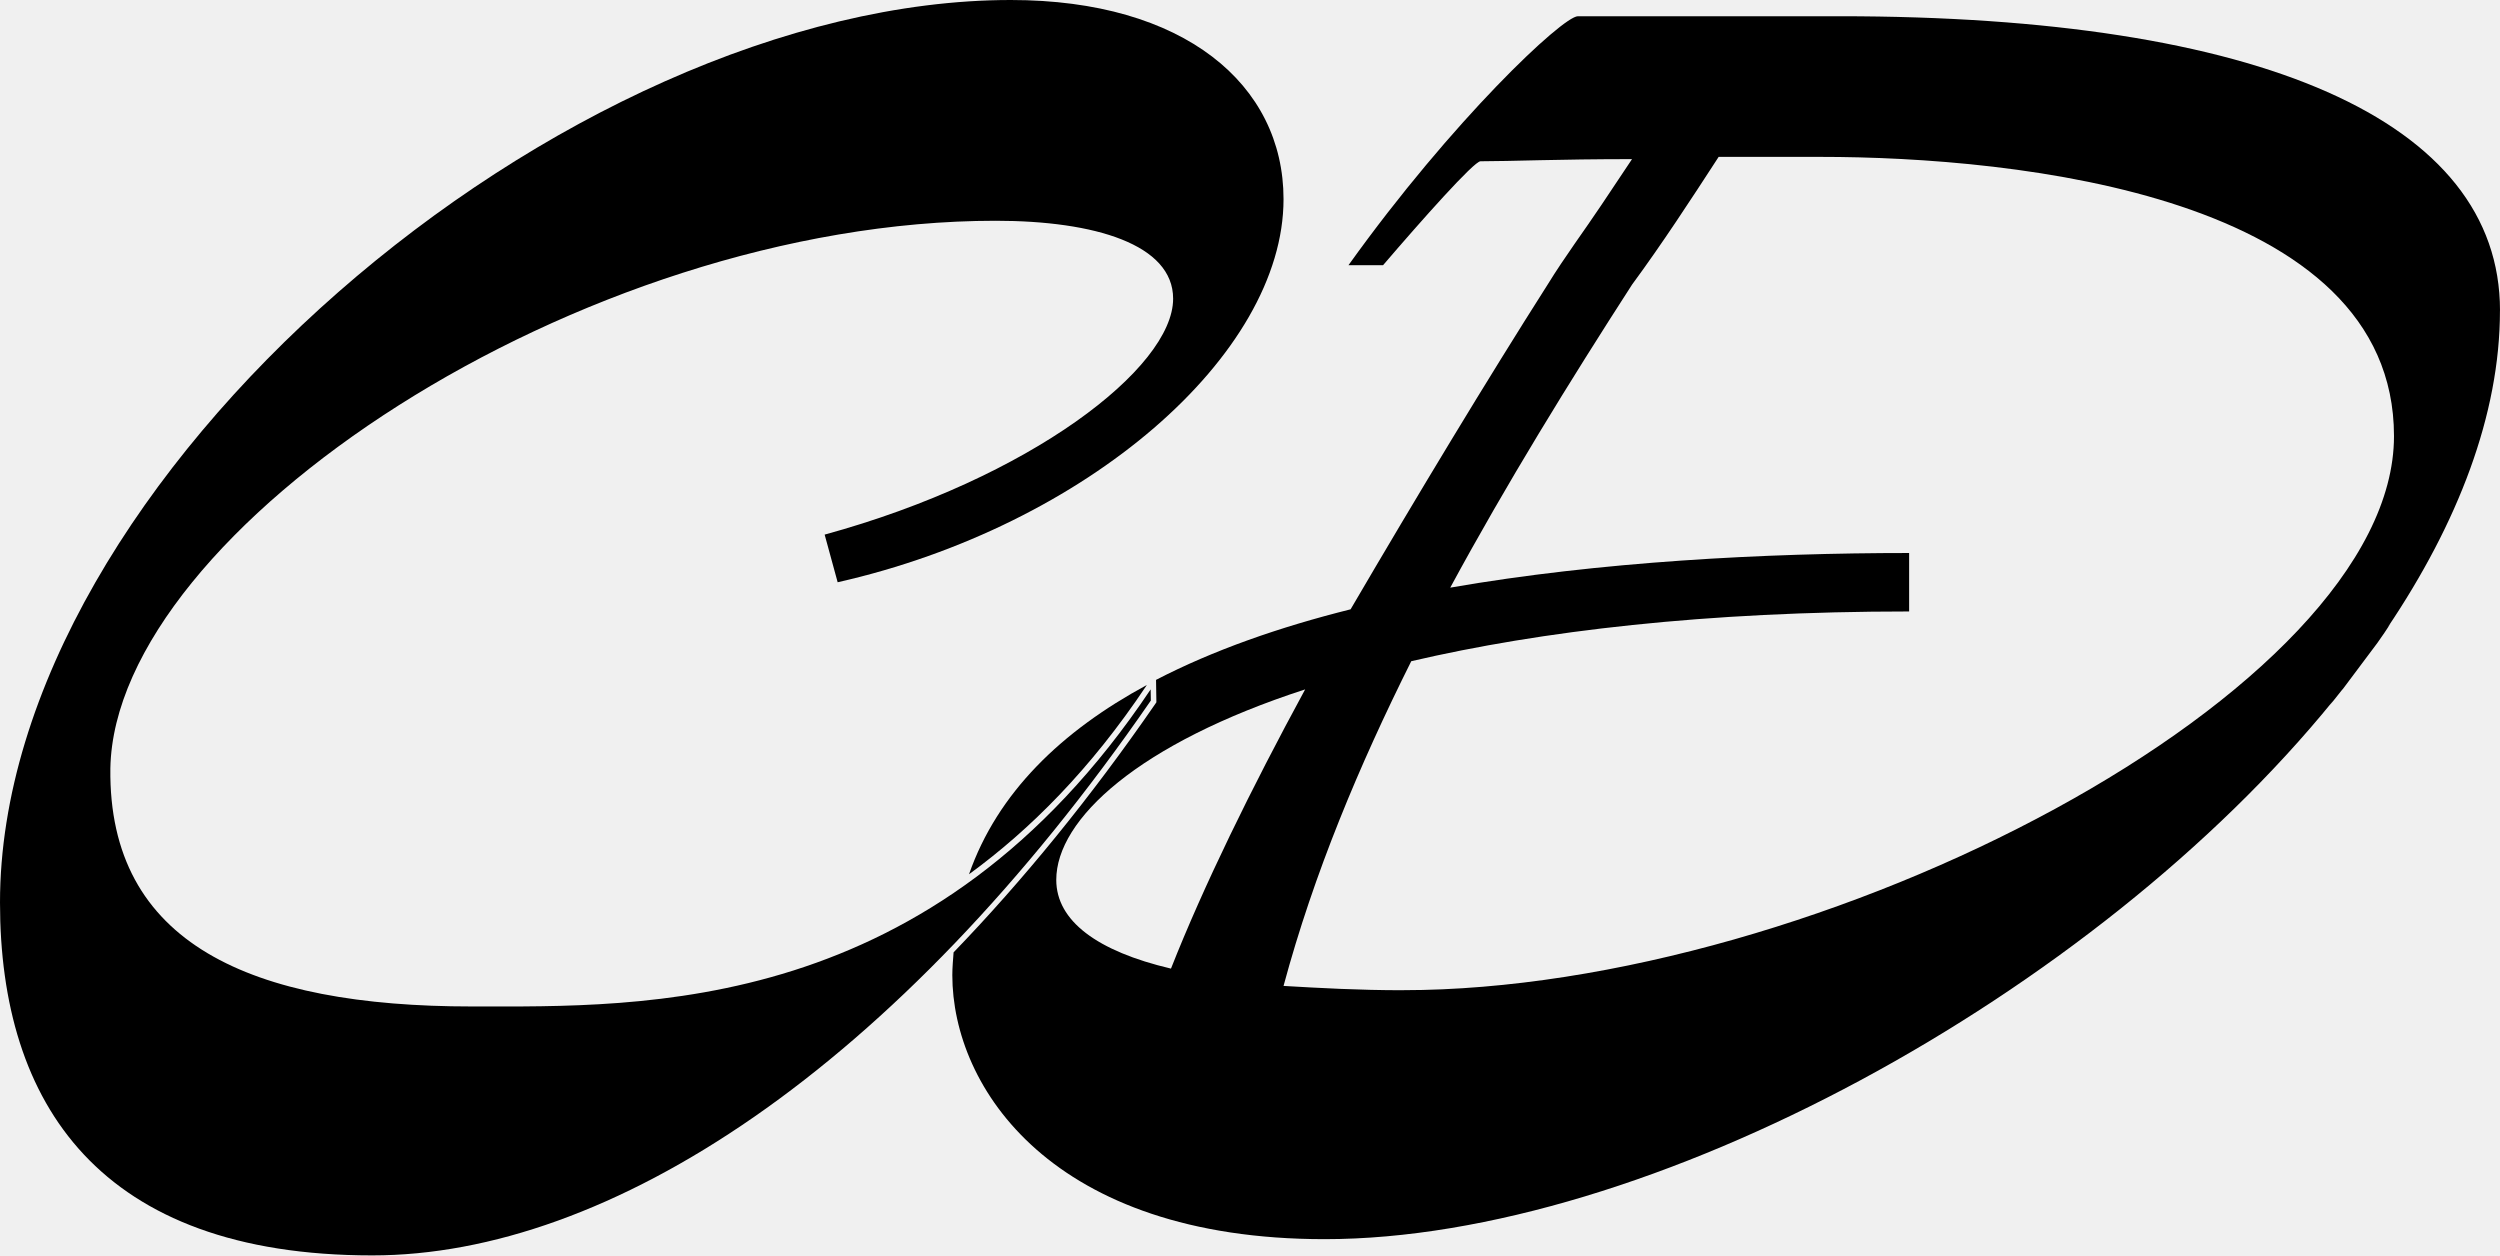
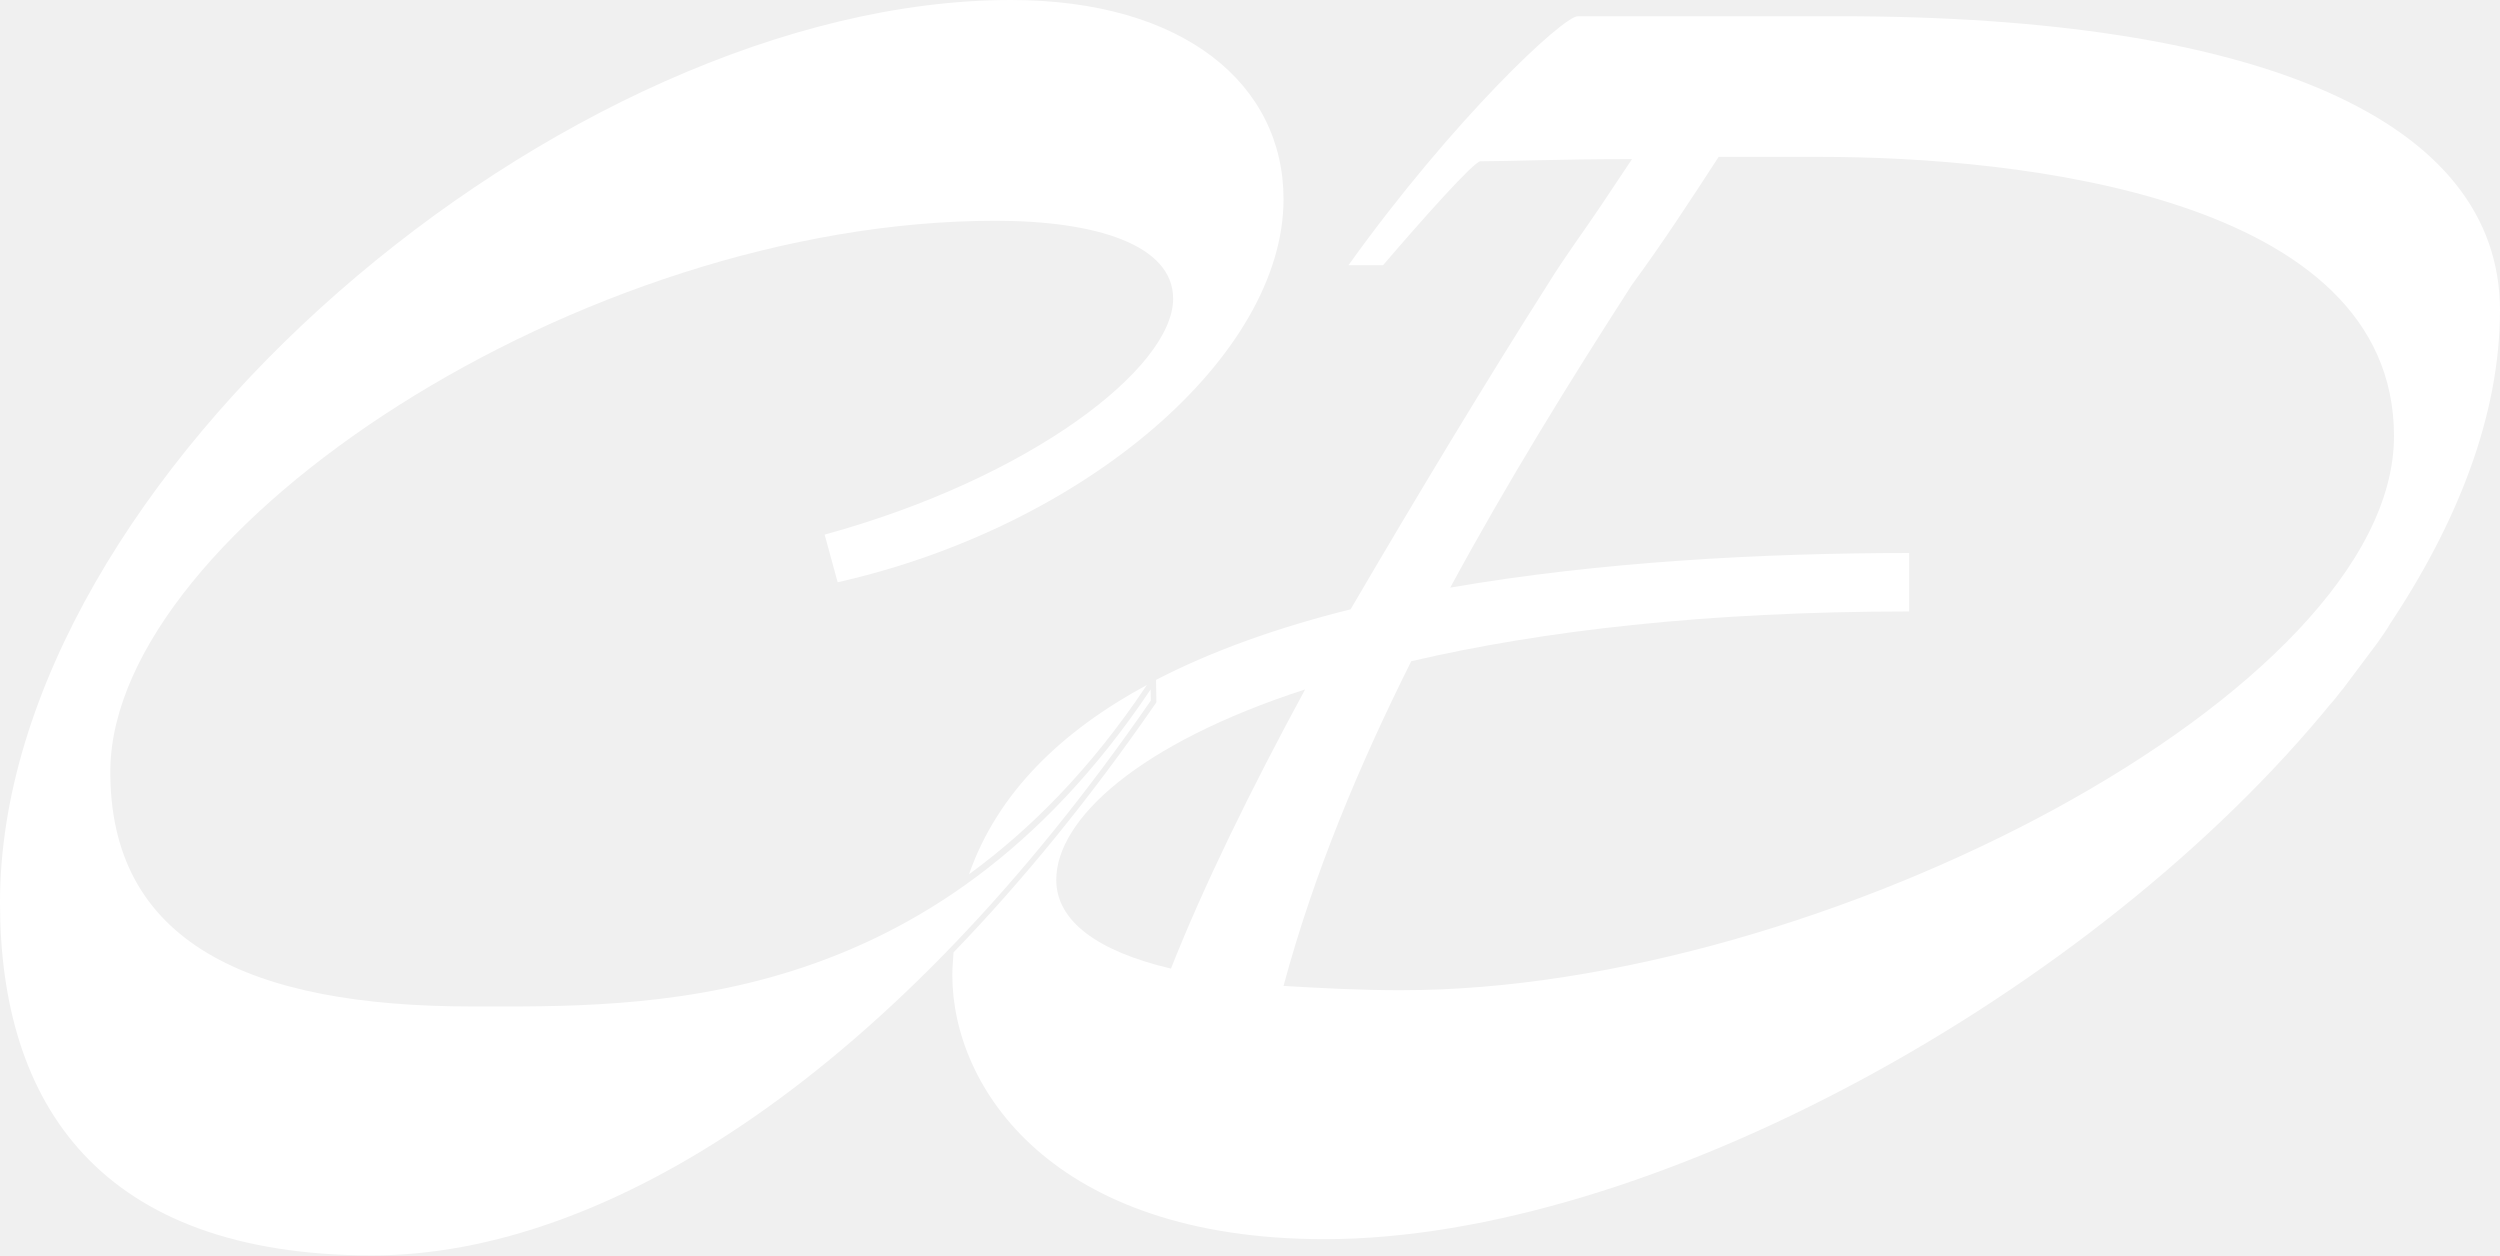
- <svg xmlns="http://www.w3.org/2000/svg" id="Layer_2" data-name="Layer 2" viewBox="0 0 55.727 27.984">
+ <svg xmlns="http://www.w3.org/2000/svg" fill="white" id="Layer_2" data-name="Layer 2" viewBox="0 0 55.727 27.984">
  <g id="Abbreviated">
-     <g>
+     <g fill="white">
      <path d="M21.479,19.896c-.084.303-.152.616-.192.943.898-.946,1.785-1.975,2.654-3.094-.8.863-1.626,1.57-2.462,2.151Z" />
      <path d="M55.727,6.924c0-4.246-5.355-6.562-14.716-6.562h-5.838c-.338,0-2.799,2.316-5.114,5.549h.771c.868-1.013,2.026-2.316,2.171-2.316.676,0,1.737-.048,3.378-.048l-.676,1.013c-.386.579-.82,1.158-1.206,1.785-1.351,2.123-2.895,4.68-4.391,7.237-1.591.398-3.064.913-4.337,1.573l.008.499-.022.033c-1.445,2.094-2.956,3.943-4.499,5.542-.011.168-.028.333-.028.507,0,2.509,2.22,5.886,8.299,5.886,7.196,0,17.153-5.442,22.48-12l-.081.108s.119-.146.289-.363c.001-0.0.001-0.0.003-0l.776-1.036c.106-.15.208-.298.293-.432l-.064.086c1.562-2.323,2.503-4.736,2.503-7.062ZM23.545,19.613c0-1.351,1.833-3.04,5.548-4.246-1.206,2.219-2.268,4.391-2.991,6.224-1.641-.386-2.557-1.062-2.557-1.978ZM31.265,22.073c-.965,0-1.834-.048-2.654-.096.676-2.509,1.689-4.922,2.847-7.238,2.896-.675,6.562-1.109,11.098-1.109v-1.303c-3.232,0-6.899.193-10.229.772,1.254-2.316,2.653-4.584,4.053-6.755.675-.917,1.303-1.882,1.93-2.847h2.268c4.391,0,12.786.869,12.786,6.224,0,5.693-12.786,12.351-22.098,12.351Z" />
      <path d="M25.564,15.269c-1.904,1.03-3.328,2.401-3.964,4.219,1.373-1.002,2.713-2.348,3.945-4.19l.019-.029Z" />
    </g>
-     <g id="First">
+     <g fill="white" id="First">
      <path d="M8.298,27.984c-6.079,0-8.298-3.377-8.298-7.864C0,10.663,12.593,0,22.532,0c3.86,0,6.079,1.882,6.079,4.439,0,3.474-4.391,7.285-9.939,8.54l-.29-1.062c4.583-1.255,7.768-3.715,7.768-5.259,0-1.206-1.737-1.737-3.957-1.737C12.93,4.921,2.557,11.821,2.46,17.128c-.048,3.908,3.136,5.307,8.058,5.307,3.812,0,10.258.218,15.131-7.068l.004.249c-5.693,8.251-12.095,12.368-17.354,12.368Z" />
    </g>
  </g>
</svg>
